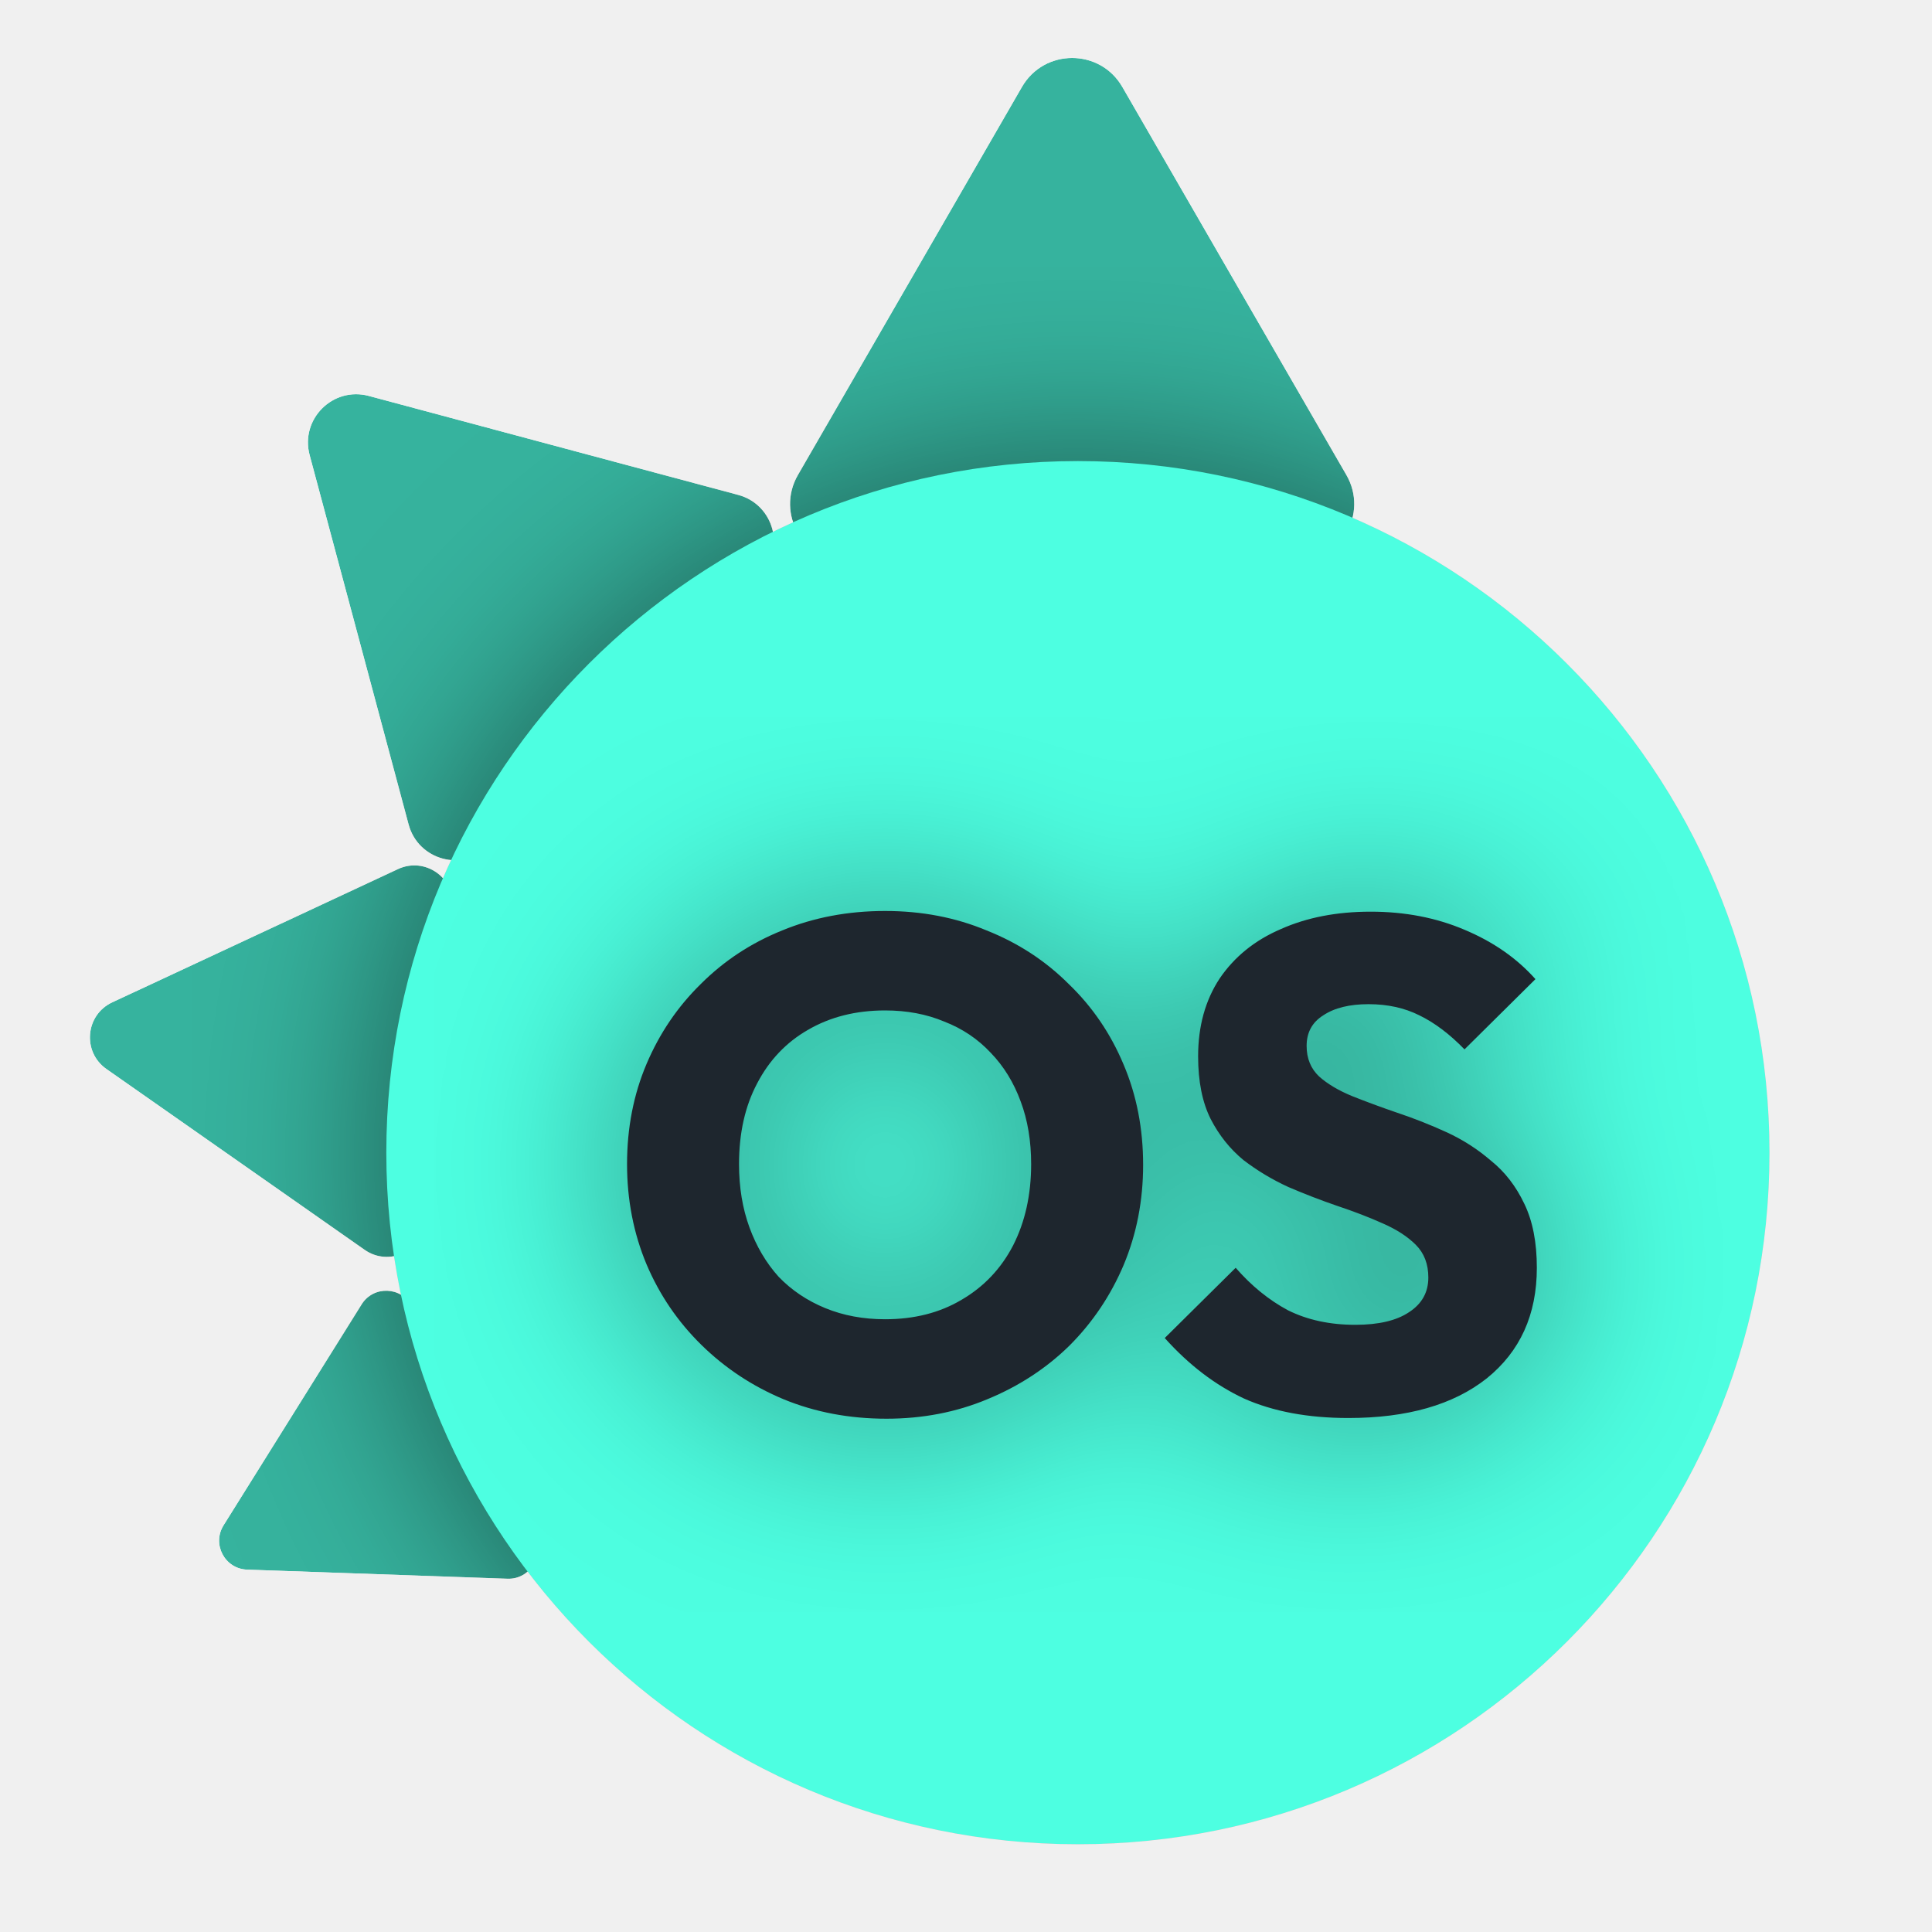
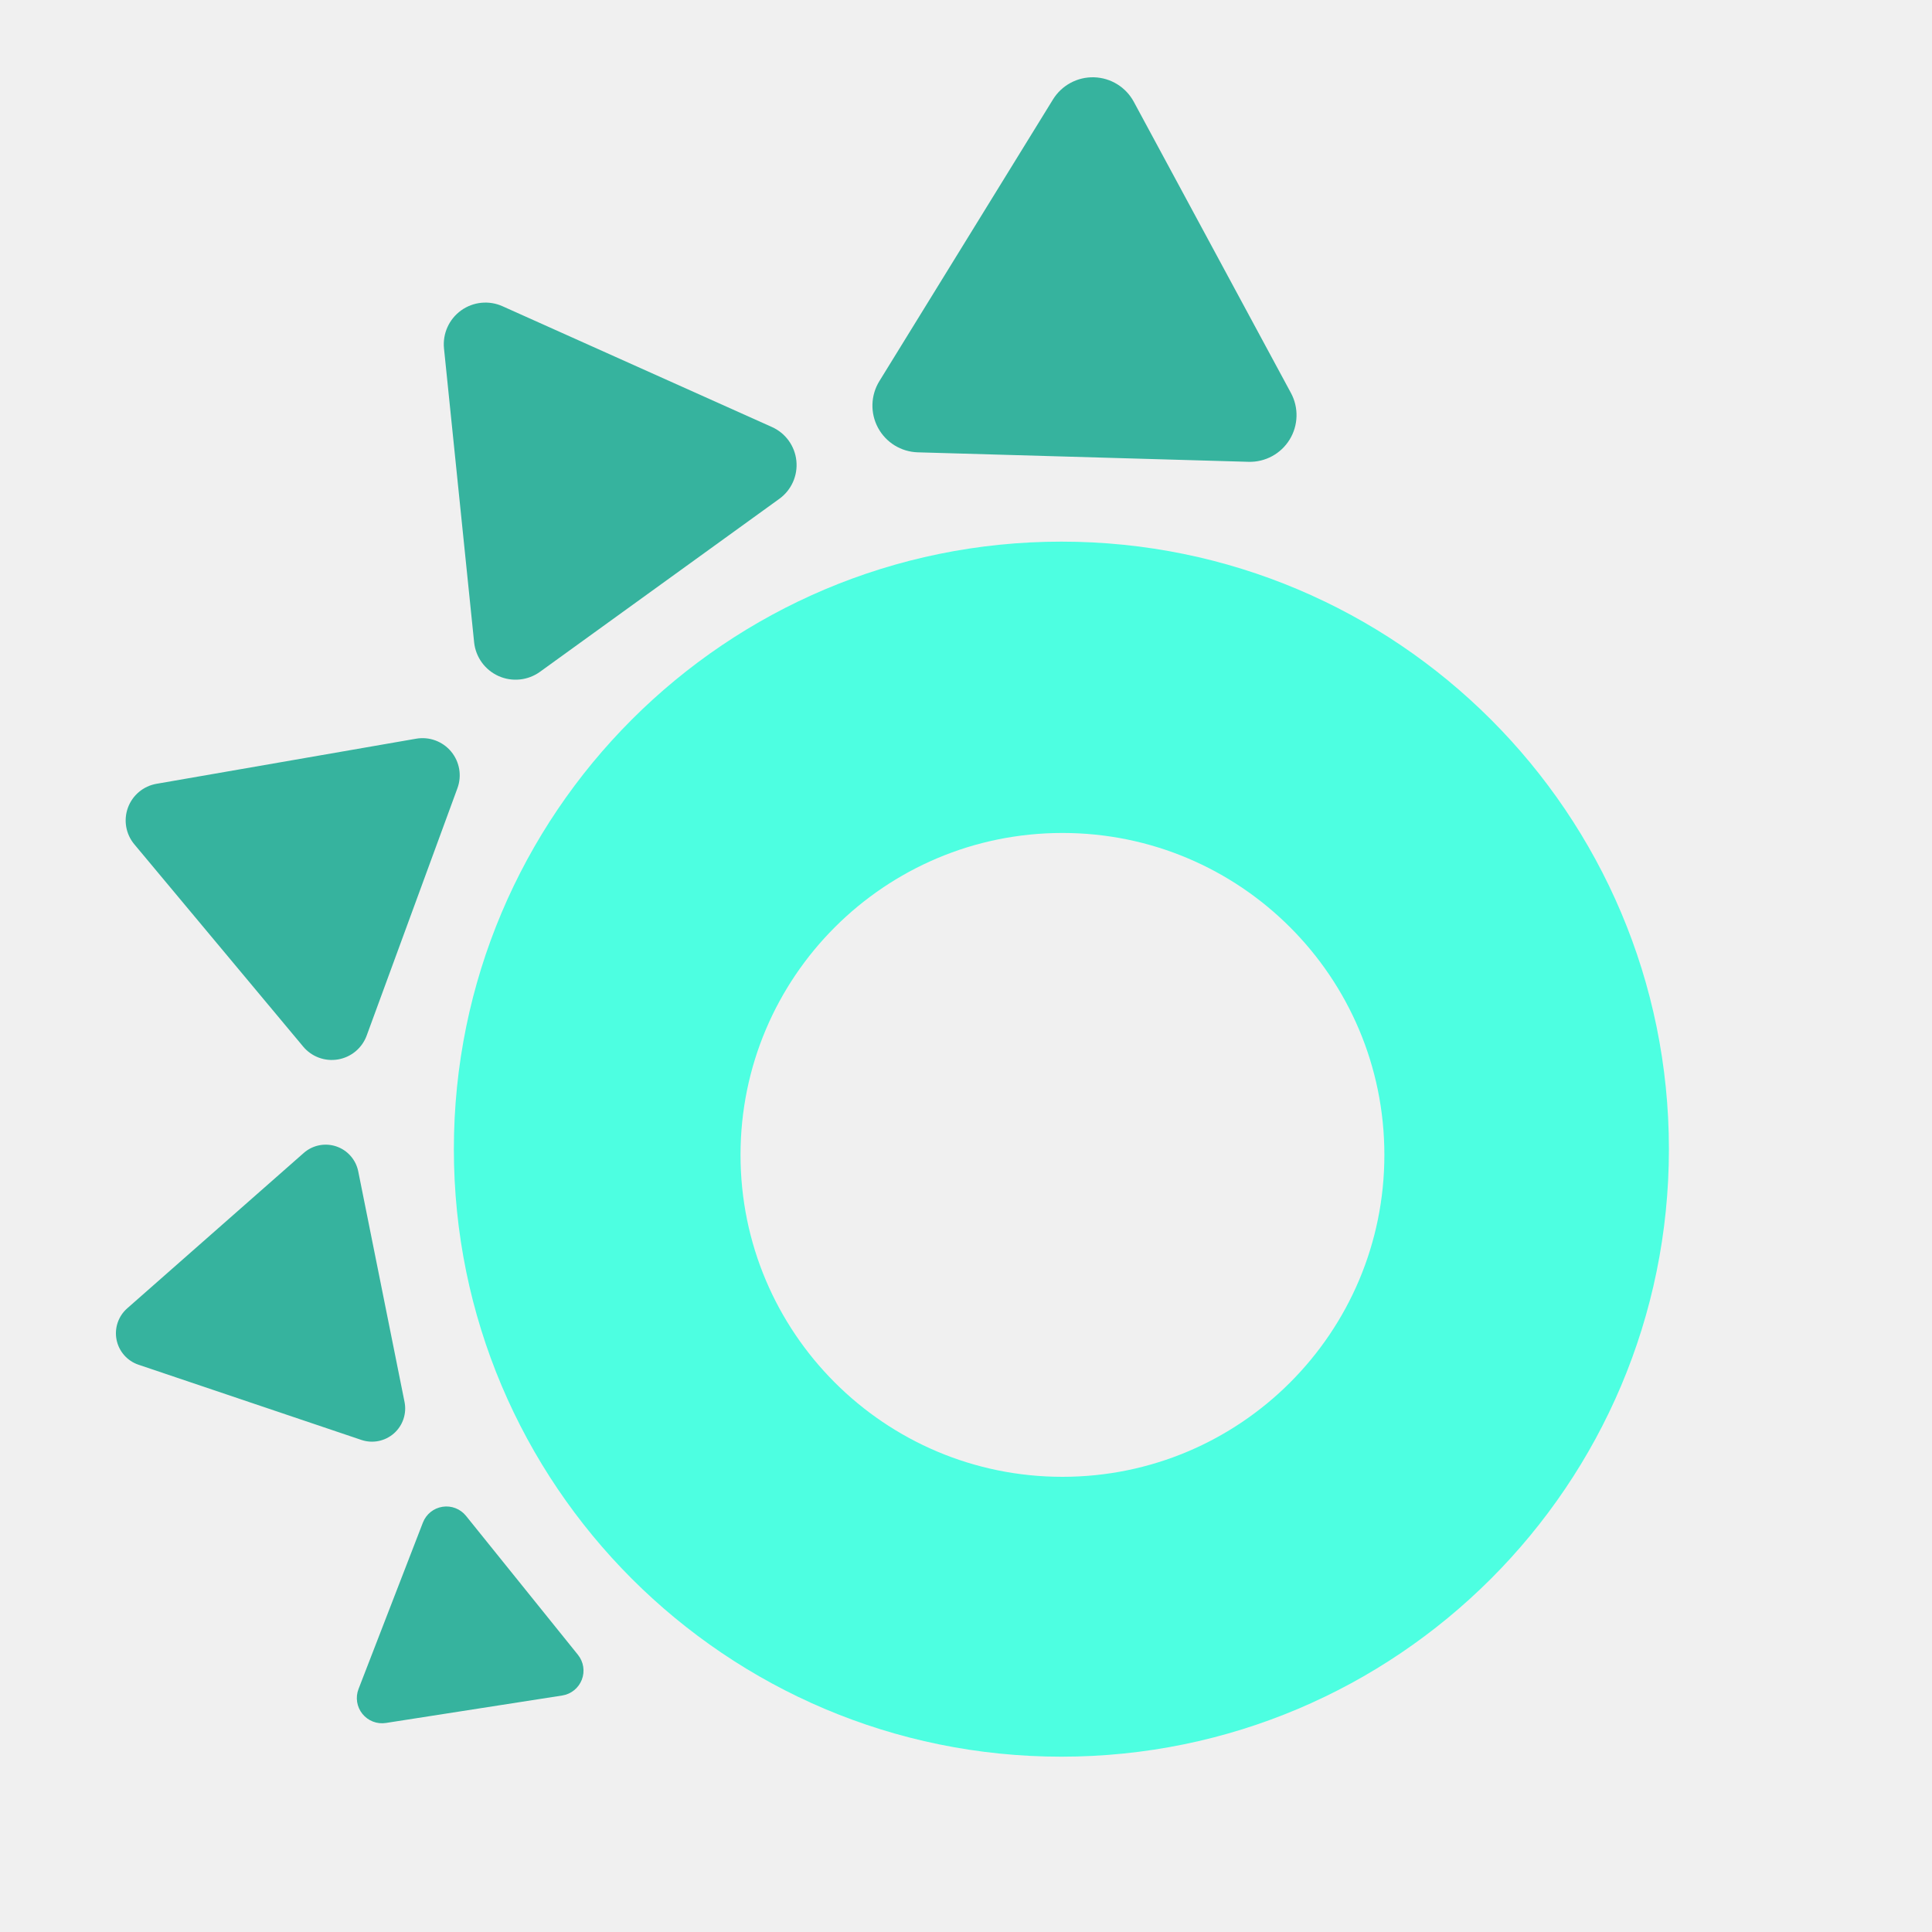
<svg xmlns="http://www.w3.org/2000/svg" width="200" height="200" viewBox="0 0 200 200" fill="none">
-   <mask id="mask0_255_70" style="mask-type:alpha" maskUnits="userSpaceOnUse" x="9" y="6" width="175" height="185">
-     <path d="M105.792 9C108.101 5 113.875 5 116.184 9L139.377 49.17C141.686 53.17 138.799 58.17 134.181 58.17H87.796C83.177 58.17 80.29 53.17 82.6 49.17L105.792 9Z" fill="#10AC84" />
-     <path d="M32.053 47.109C31.057 43.391 34.459 39.989 38.176 40.985L76.413 51.231C80.131 52.227 81.376 56.874 78.654 59.596L50.663 87.587C47.942 90.308 43.294 89.063 42.298 85.345L32.053 47.109Z" fill="#10AC84" />
-     <path d="M11.015 110.663C8.493 108.897 8.828 105.062 11.619 103.761L41.2 89.967C43.99 88.666 47.143 90.874 46.875 93.941L44.03 126.456C43.762 129.523 40.273 131.15 37.751 129.384L11.015 110.663Z" fill="#10AC84" />
-     <path d="M25.581 162.489C23.273 162.408 21.918 159.859 23.142 157.901L37.435 135.027C38.659 133.069 41.544 133.169 42.628 135.208L55.29 159.023C56.375 161.062 54.845 163.51 52.537 163.43L25.581 162.489Z" fill="#10AC84" />
-     <path d="M183.179 119.324C183.179 158.864 151.125 190.918 111.585 190.918C72.044 190.918 39.99 158.864 39.99 119.324C39.99 79.784 72.044 47.73 111.585 47.73C151.125 47.73 183.179 79.784 183.179 119.324Z" fill="#1DD1A1" />
-     <path d="M89.921 144.504C85.169 144.504 80.801 143.4 76.817 141.192C72.881 138.984 69.737 135.912 67.385 131.976C65.081 127.992 63.929 123.528 63.929 118.584C63.929 113.64 65.081 109.2 67.385 105.264C69.737 101.328 72.881 98.256 76.817 96.048C80.801 93.84 85.169 92.736 89.921 92.736C94.673 92.736 99.017 93.84 102.953 96.048C106.937 98.256 110.057 101.328 112.313 105.264C114.617 109.2 115.769 113.64 115.769 118.584C115.769 123.528 114.617 127.992 112.313 131.976C110.009 135.912 106.889 138.984 102.953 141.192C99.017 143.4 94.673 144.504 89.921 144.504ZM89.921 133.272C93.953 133.272 97.169 131.928 99.569 129.24C102.017 126.552 103.241 123 103.241 118.584C103.241 114.12 102.017 110.568 99.569 107.928C97.169 105.24 93.953 103.896 89.921 103.896C85.841 103.896 82.577 105.216 80.129 107.856C77.729 110.496 76.529 114.072 76.529 118.584C76.529 123.048 77.729 126.624 80.129 129.312C82.577 131.952 85.841 133.272 89.921 133.272Z" fill="#1E262E" />
-     <path d="M140.907 144.504C137.211 144.504 133.899 143.904 130.971 142.704C128.043 141.504 125.691 139.728 123.915 137.376C122.187 135.024 121.275 132.192 121.179 128.88H134.283C134.475 130.752 135.123 132.192 136.227 133.2C137.331 134.16 138.771 134.64 140.547 134.64C142.371 134.64 143.811 134.232 144.867 133.416C145.923 132.552 146.451 131.376 146.451 129.888C146.451 128.64 146.019 127.608 145.155 126.792C144.339 125.976 143.307 125.304 142.059 124.776C140.859 124.248 139.131 123.648 136.875 122.976C133.611 121.968 130.947 120.96 128.883 119.952C126.819 118.944 125.043 117.456 123.555 115.488C122.067 113.52 121.323 110.952 121.323 107.784C121.323 103.08 123.027 99.408 126.435 96.768C129.843 94.08 134.283 92.736 139.755 92.736C145.323 92.736 149.811 94.08 153.219 96.768C156.627 99.408 158.451 103.104 158.691 107.856H145.371C145.275 106.224 144.675 104.952 143.571 104.04C142.467 103.08 141.051 102.6 139.323 102.6C137.835 102.6 136.635 103.008 135.723 103.824C134.811 104.592 134.355 105.72 134.355 107.208C134.355 108.84 135.123 110.112 136.659 111.024C138.195 111.936 140.595 112.92 143.859 113.976C147.123 115.08 149.763 116.136 151.779 117.144C153.843 118.152 155.619 119.616 157.107 121.536C158.595 123.456 159.339 125.928 159.339 128.952C159.339 131.832 158.595 134.448 157.107 136.8C155.667 139.152 153.555 141.024 150.771 142.416C147.987 143.808 144.699 144.504 140.907 144.504Z" fill="#1E262E" />
-   </mask>
-   <g mask="url(#mask0_255_70)">
-     <path d="M105.792 9C108.102 5 113.875 5 116.184 9L139.377 49.17C141.686 53.17 138.8 58.17 134.181 58.17H87.796C83.177 58.17 80.29 53.17 82.6 49.17L105.792 9Z" fill="#36B39E" />
-     <path d="M32.053 47.109C31.056 43.391 34.459 39.989 38.176 40.985L76.413 51.231C80.131 52.227 81.376 56.874 78.654 59.596L50.663 87.587C47.942 90.308 43.294 89.063 42.298 85.345L32.053 47.109Z" fill="#36B39E" />
-     <path d="M11.015 110.663C8.493 108.897 8.828 105.062 11.619 103.761L41.2 89.967C43.99 88.666 47.143 90.874 46.875 93.941L44.03 126.456C43.762 129.523 40.273 131.15 37.751 129.384L11.015 110.663Z" fill="#36B39E" />
-     <path d="M25.581 162.489C23.273 162.408 21.918 159.859 23.142 157.901L37.435 135.027C38.659 133.069 41.544 133.169 42.628 135.208L55.29 159.023C56.375 161.062 54.845 163.51 52.537 163.43L25.581 162.489Z" fill="#36B39E" />
-     <g filter="url(#filter0_d_255_70)">
-       <circle cx="111.585" cy="119.324" r="71.594" fill="#4DFFE1" />
-     </g>
-     <g filter="url(#filter1_d_255_70)">
-       <path d="M91.768 146.864C87.928 146.864 84.376 146.192 81.112 144.848C77.896 143.504 75.064 141.632 72.616 139.232C70.168 136.832 68.272 134.048 66.928 130.88C65.584 127.664 64.912 124.208 64.912 120.512C64.912 116.768 65.584 113.312 66.928 110.144C68.272 106.976 70.144 104.216 72.544 101.864C74.944 99.464 77.752 97.616 80.968 96.32C84.232 94.976 87.784 94.304 91.624 94.304C95.416 94.304 98.92 94.976 102.136 96.32C105.4 97.616 108.232 99.464 110.632 101.864C113.08 104.216 114.976 107 116.32 110.216C117.664 113.384 118.336 116.84 118.336 120.584C118.336 124.28 117.664 127.736 116.32 130.952C114.976 134.12 113.104 136.904 110.704 139.304C108.304 141.656 105.472 143.504 102.208 144.848C98.992 146.192 95.512 146.864 91.768 146.864ZM91.624 136.568C94.648 136.568 97.288 135.896 99.544 134.552C101.848 133.208 103.624 131.336 104.872 128.936C106.12 126.488 106.744 123.68 106.744 120.512C106.744 118.112 106.384 115.952 105.664 114.032C104.944 112.064 103.912 110.384 102.568 108.992C101.224 107.552 99.616 106.472 97.744 105.752C95.92 104.984 93.88 104.6 91.624 104.6C88.6 104.6 85.936 105.272 83.632 106.616C81.376 107.912 79.624 109.76 78.376 112.16C77.128 114.512 76.504 117.296 76.504 120.512C76.504 122.912 76.864 125.096 77.584 127.064C78.304 129.032 79.312 130.736 80.608 132.176C81.952 133.568 83.56 134.648 85.432 135.416C87.304 136.184 89.368 136.568 91.624 136.568ZM139.581 146.792C135.405 146.792 131.805 146.12 128.781 144.776C125.805 143.384 123.069 141.296 120.573 138.512L127.917 131.24C129.549 133.112 131.349 134.576 133.317 135.632C135.333 136.64 137.661 137.144 140.301 137.144C142.701 137.144 144.549 136.712 145.845 135.848C147.189 134.984 147.861 133.784 147.861 132.248C147.861 130.856 147.429 129.728 146.565 128.864C145.701 128 144.549 127.256 143.109 126.632C141.717 126.008 140.157 125.408 138.429 124.832C136.749 124.256 135.069 123.608 133.389 122.888C131.709 122.12 130.149 121.184 128.709 120.08C127.317 118.928 126.189 117.512 125.325 115.832C124.461 114.104 124.029 111.944 124.029 109.352C124.029 106.232 124.773 103.544 126.261 101.288C127.797 99.032 129.909 97.328 132.597 96.176C135.285 94.976 138.381 94.376 141.885 94.376C145.437 94.376 148.677 95 151.605 96.248C154.581 97.496 157.029 99.2 158.949 101.36L151.605 108.632C150.069 107.048 148.509 105.872 146.925 105.104C145.389 104.336 143.637 103.952 141.669 103.952C139.701 103.952 138.141 104.336 136.989 105.104C135.837 105.824 135.261 106.88 135.261 108.272C135.261 109.568 135.693 110.624 136.557 111.44C137.421 112.208 138.549 112.88 139.941 113.456C141.381 114.032 142.941 114.608 144.621 115.184C146.349 115.76 148.053 116.432 149.733 117.2C151.413 117.968 152.949 118.952 154.341 120.152C155.781 121.304 156.933 122.792 157.797 124.616C158.661 126.392 159.093 128.6 159.093 131.24C159.093 136.088 157.365 139.904 153.909 142.688C150.453 145.424 145.677 146.792 139.581 146.792Z" fill="#1E262E" />
-     </g>
+   <g clip-path="url(#clip0_355_231)">
+     <path fill-rule="evenodd" clip-rule="evenodd" d="M113.256 8.002C114.982 8.052 116.551 9.018 117.371 10.538L133.637 40.679C134.457 42.199 134.404 44.041 133.498 45.511C132.592 46.982 130.97 47.857 129.244 47.807L95.008 46.824C93.282 46.774 91.713 45.807 90.893 44.287C90.073 42.767 90.126 40.925 91.032 39.455L109.002 10.298C109.908 8.828 111.529 7.952 113.256 8.002Z" fill="#36B39E" />
+     <path fill-rule="evenodd" clip-rule="evenodd" d="M47.727 32.141C48.977 31.238 50.613 31.071 52.019 31.701L79.913 44.206C81.32 44.836 82.283 46.169 82.44 47.702C82.597 49.236 81.925 50.736 80.675 51.639L55.9 69.544C54.65 70.447 53.014 70.614 51.608 69.984C50.201 69.353 49.238 68.02 49.081 66.487L45.963 36.078C45.806 34.545 46.478 33.044 47.727 32.141Z" fill="#36B39E" />
+     <path fill-rule="evenodd" clip-rule="evenodd" d="M13.245 83.607C13.719 82.316 14.845 81.375 16.201 81.139L43.081 76.47C44.436 76.235 45.814 76.74 46.696 77.796C47.577 78.853 47.828 80.299 47.355 81.59L37.958 107.203C37.484 108.495 36.358 109.436 35.002 109.671C33.647 109.906 32.269 109.401 31.387 108.345L13.904 87.401C13.022 86.345 12.771 84.899 13.245 83.607Z" fill="#36B39E" />
+     <path fill-rule="evenodd" clip-rule="evenodd" d="M12.067 138.697C11.826 137.493 12.245 136.252 13.166 135.441L31.444 119.353C32.365 118.541 33.65 118.283 34.813 118.676C35.976 119.069 36.842 120.052 37.084 121.256L41.877 145.129C42.119 146.332 41.7 147.574 40.779 148.385C39.857 149.196 38.573 149.454 37.409 149.061L14.338 141.276C13.175 140.884 12.309 139.901 12.067 138.697Z" fill="#36B39E" />
+     <path fill-rule="evenodd" clip-rule="evenodd" d="M37.516 177.42C36.932 176.695 36.779 175.713 37.115 174.844L43.779 157.616C44.115 156.747 44.889 156.124 45.809 155.981C46.729 155.837 47.656 156.196 48.241 156.921L59.829 171.306C60.413 172.031 60.566 173.013 60.23 173.882C59.894 174.751 59.12 175.374 58.2 175.518L39.948 178.361C39.028 178.504 38.101 178.146 37.516 177.42Z" fill="#36B39E" />
+     <path fill-rule="evenodd" clip-rule="evenodd" d="M109.875 181.851C144.608 181.851 172.765 153.694 172.765 118.96C172.765 84.227 144.608 56.07 109.875 56.07C75.141 56.07 46.984 84.227 46.984 118.96C46.984 153.694 75.141 181.851 109.875 181.851ZM143.31 119.554C143.31 137.959 128.39 152.88 109.984 152.88C91.579 152.88 76.658 137.959 76.658 119.554C76.658 101.148 91.579 86.228 109.984 86.228C128.39 86.228 143.31 101.148 143.31 119.554Z" fill="#4DFFE1" />
  </g>
  <defs>
-     <filter id="filter0_d_255_70" x="19.991" y="27.73" width="183.189" height="183.189" filterUnits="userSpaceOnUse" color-interpolation-filters="sRGB">
-       <feFlood flood-opacity="0" result="BackgroundImageFix" />
-       <feColorMatrix in="SourceAlpha" type="matrix" values="0 0 0 0 0 0 0 0 0 0 0 0 0 0 0 0 0 0 127 0" result="hardAlpha" />
-       <feOffset />
-       <feGaussianBlur stdDeviation="10" />
-       <feColorMatrix type="matrix" values="0 0 0 0 0 0 0 0 0 0 0 0 0 0 0 0 0 0 0.5 0" />
-       <feBlend mode="normal" in2="BackgroundImageFix" result="effect1_dropShadow_255_70" />
-       <feBlend mode="normal" in="SourceGraphic" in2="effect1_dropShadow_255_70" result="shape" />
-     </filter>
-     <filter id="filter1_d_255_70" x="44.912" y="74.304" width="134.18" height="92.56" filterUnits="userSpaceOnUse" color-interpolation-filters="sRGB">
-       <feFlood flood-opacity="0" result="BackgroundImageFix" />
-       <feColorMatrix in="SourceAlpha" type="matrix" values="0 0 0 0 0 0 0 0 0 0 0 0 0 0 0 0 0 0 127 0" result="hardAlpha" />
-       <feOffset />
-       <feGaussianBlur stdDeviation="10" />
-       <feColorMatrix type="matrix" values="0 0 0 0 0 0 0 0 0 0 0 0 0 0 0 0 0 0 0.5 0" />
-       <feBlend mode="normal" in2="BackgroundImageFix" result="effect1_dropShadow_255_70" />
-       <feBlend mode="normal" in="SourceGraphic" in2="effect1_dropShadow_255_70" result="shape" />
-     </filter>
+     <clipPath id="clip0_355_231">
+       <rect width="161" height="174" fill="white" transform="translate(12 8)" />
+     </clipPath>
  </defs>
</svg>
